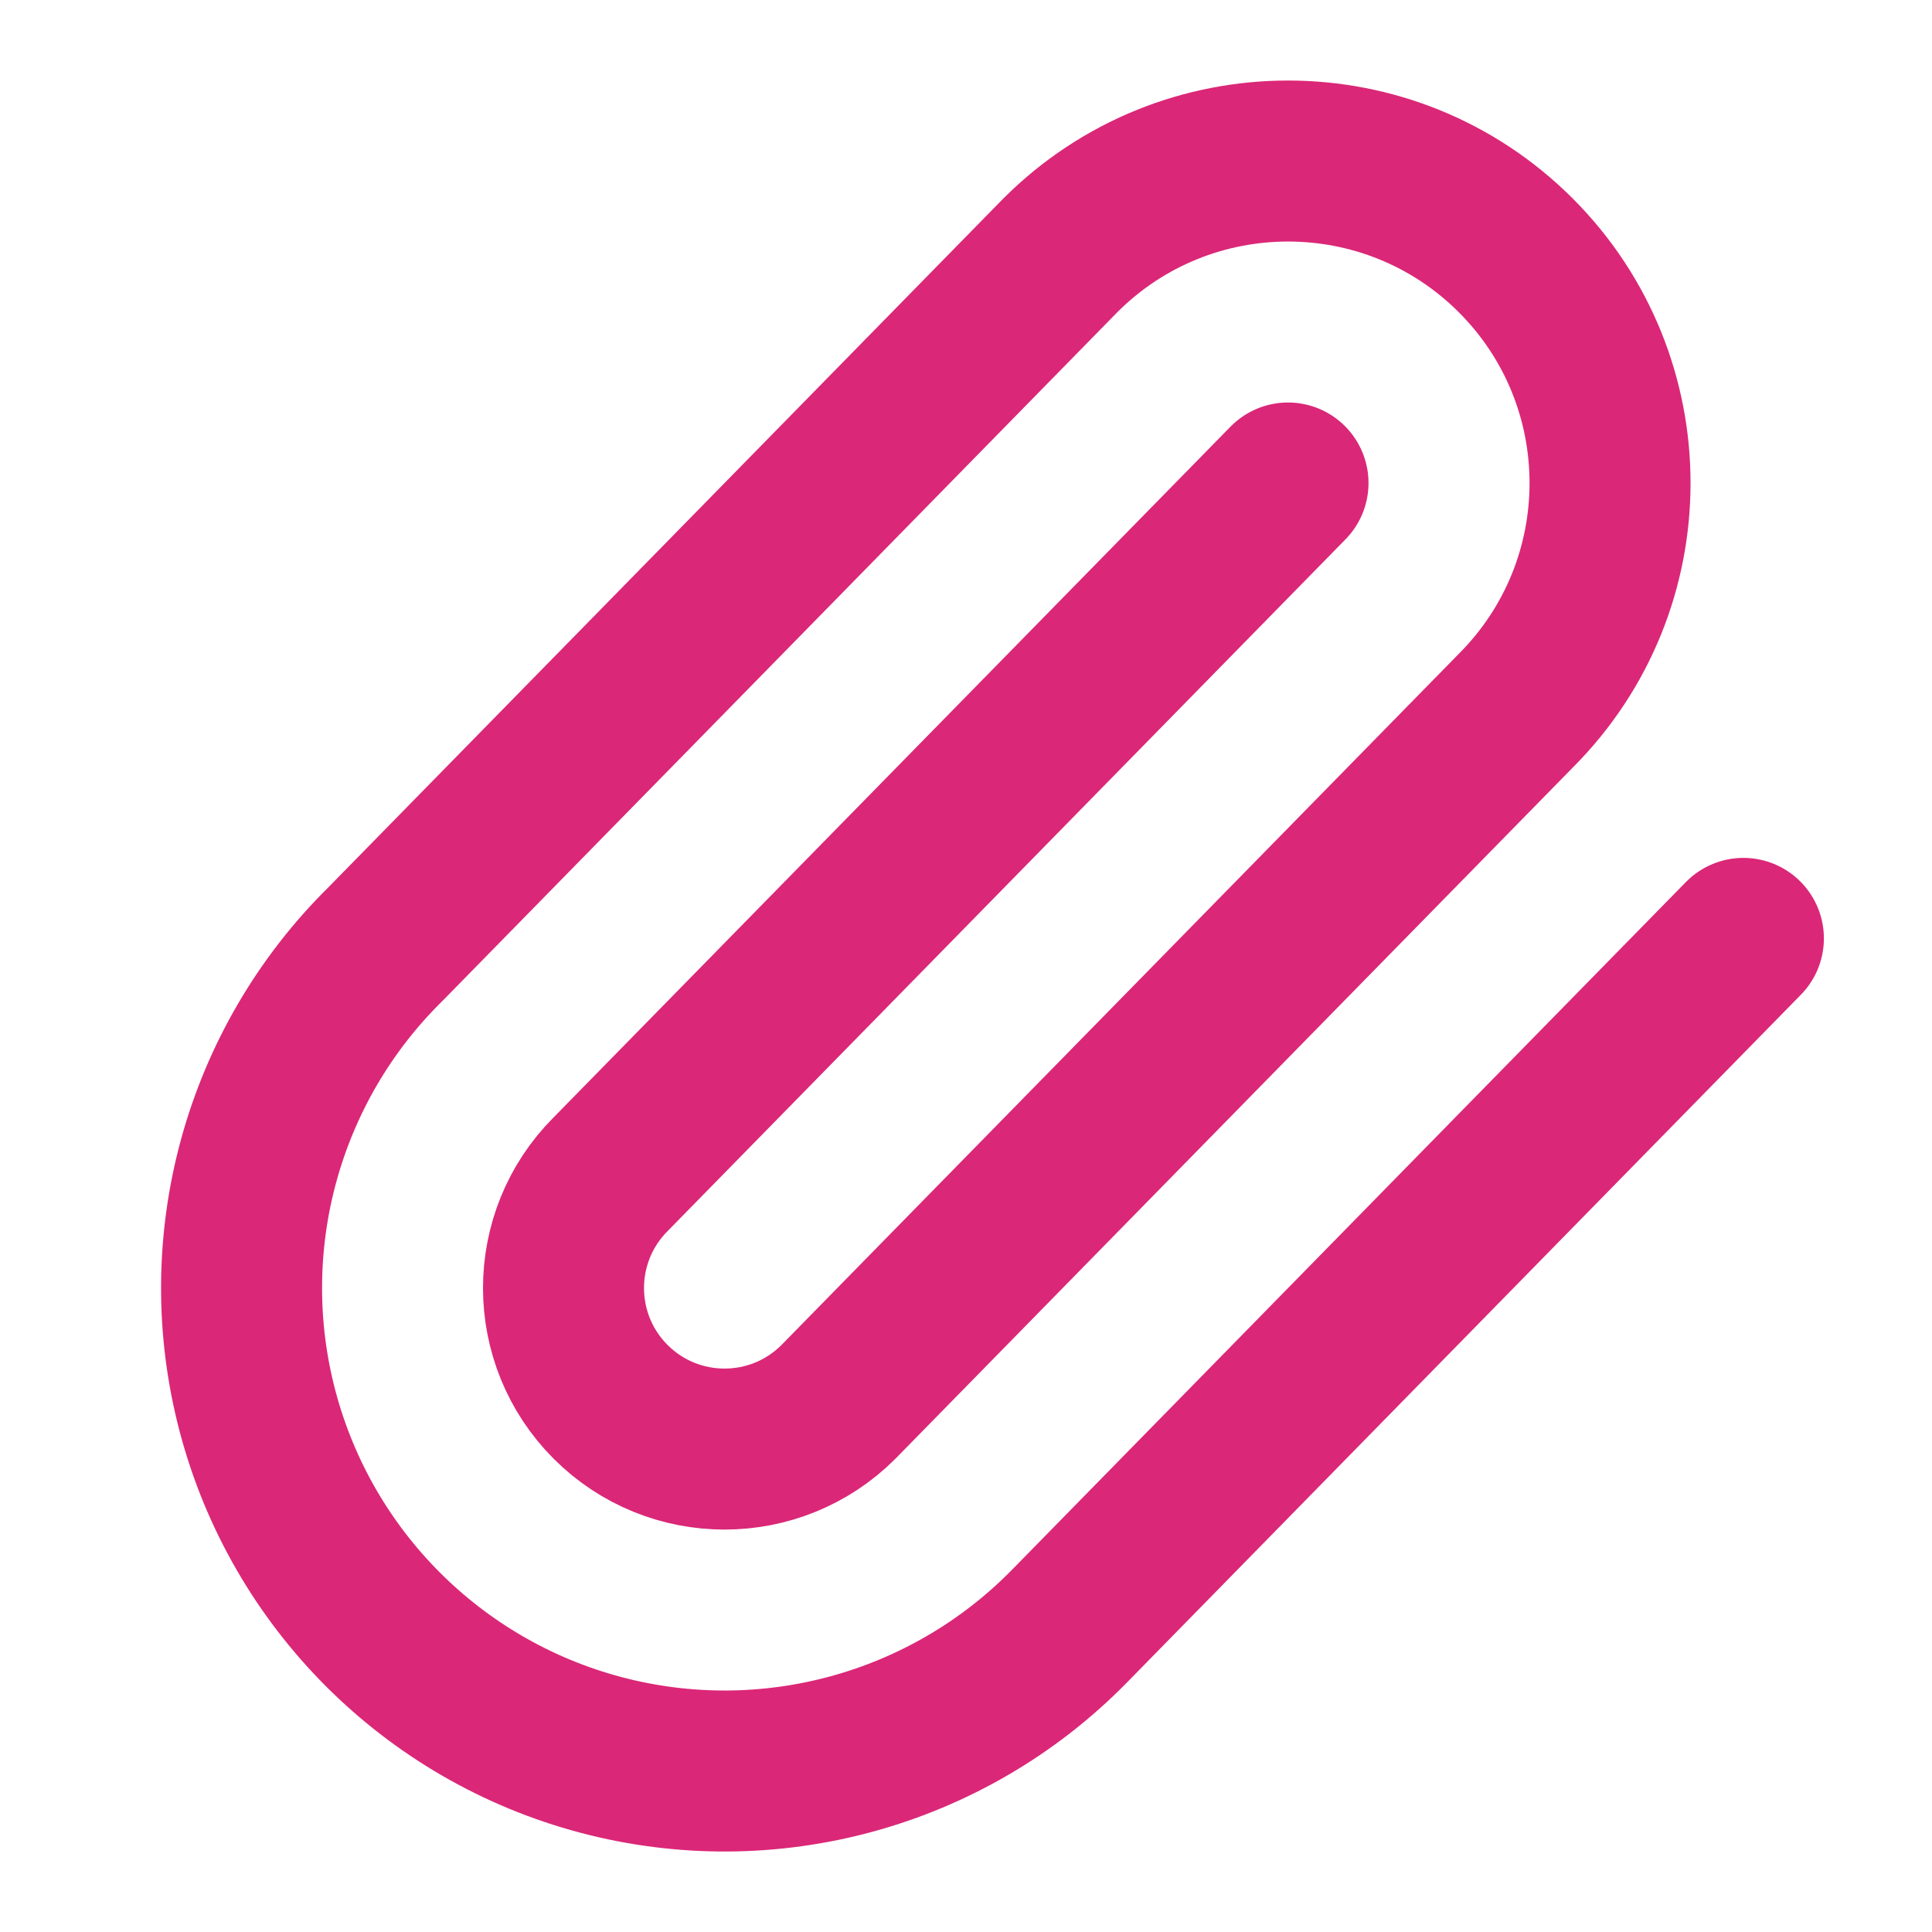
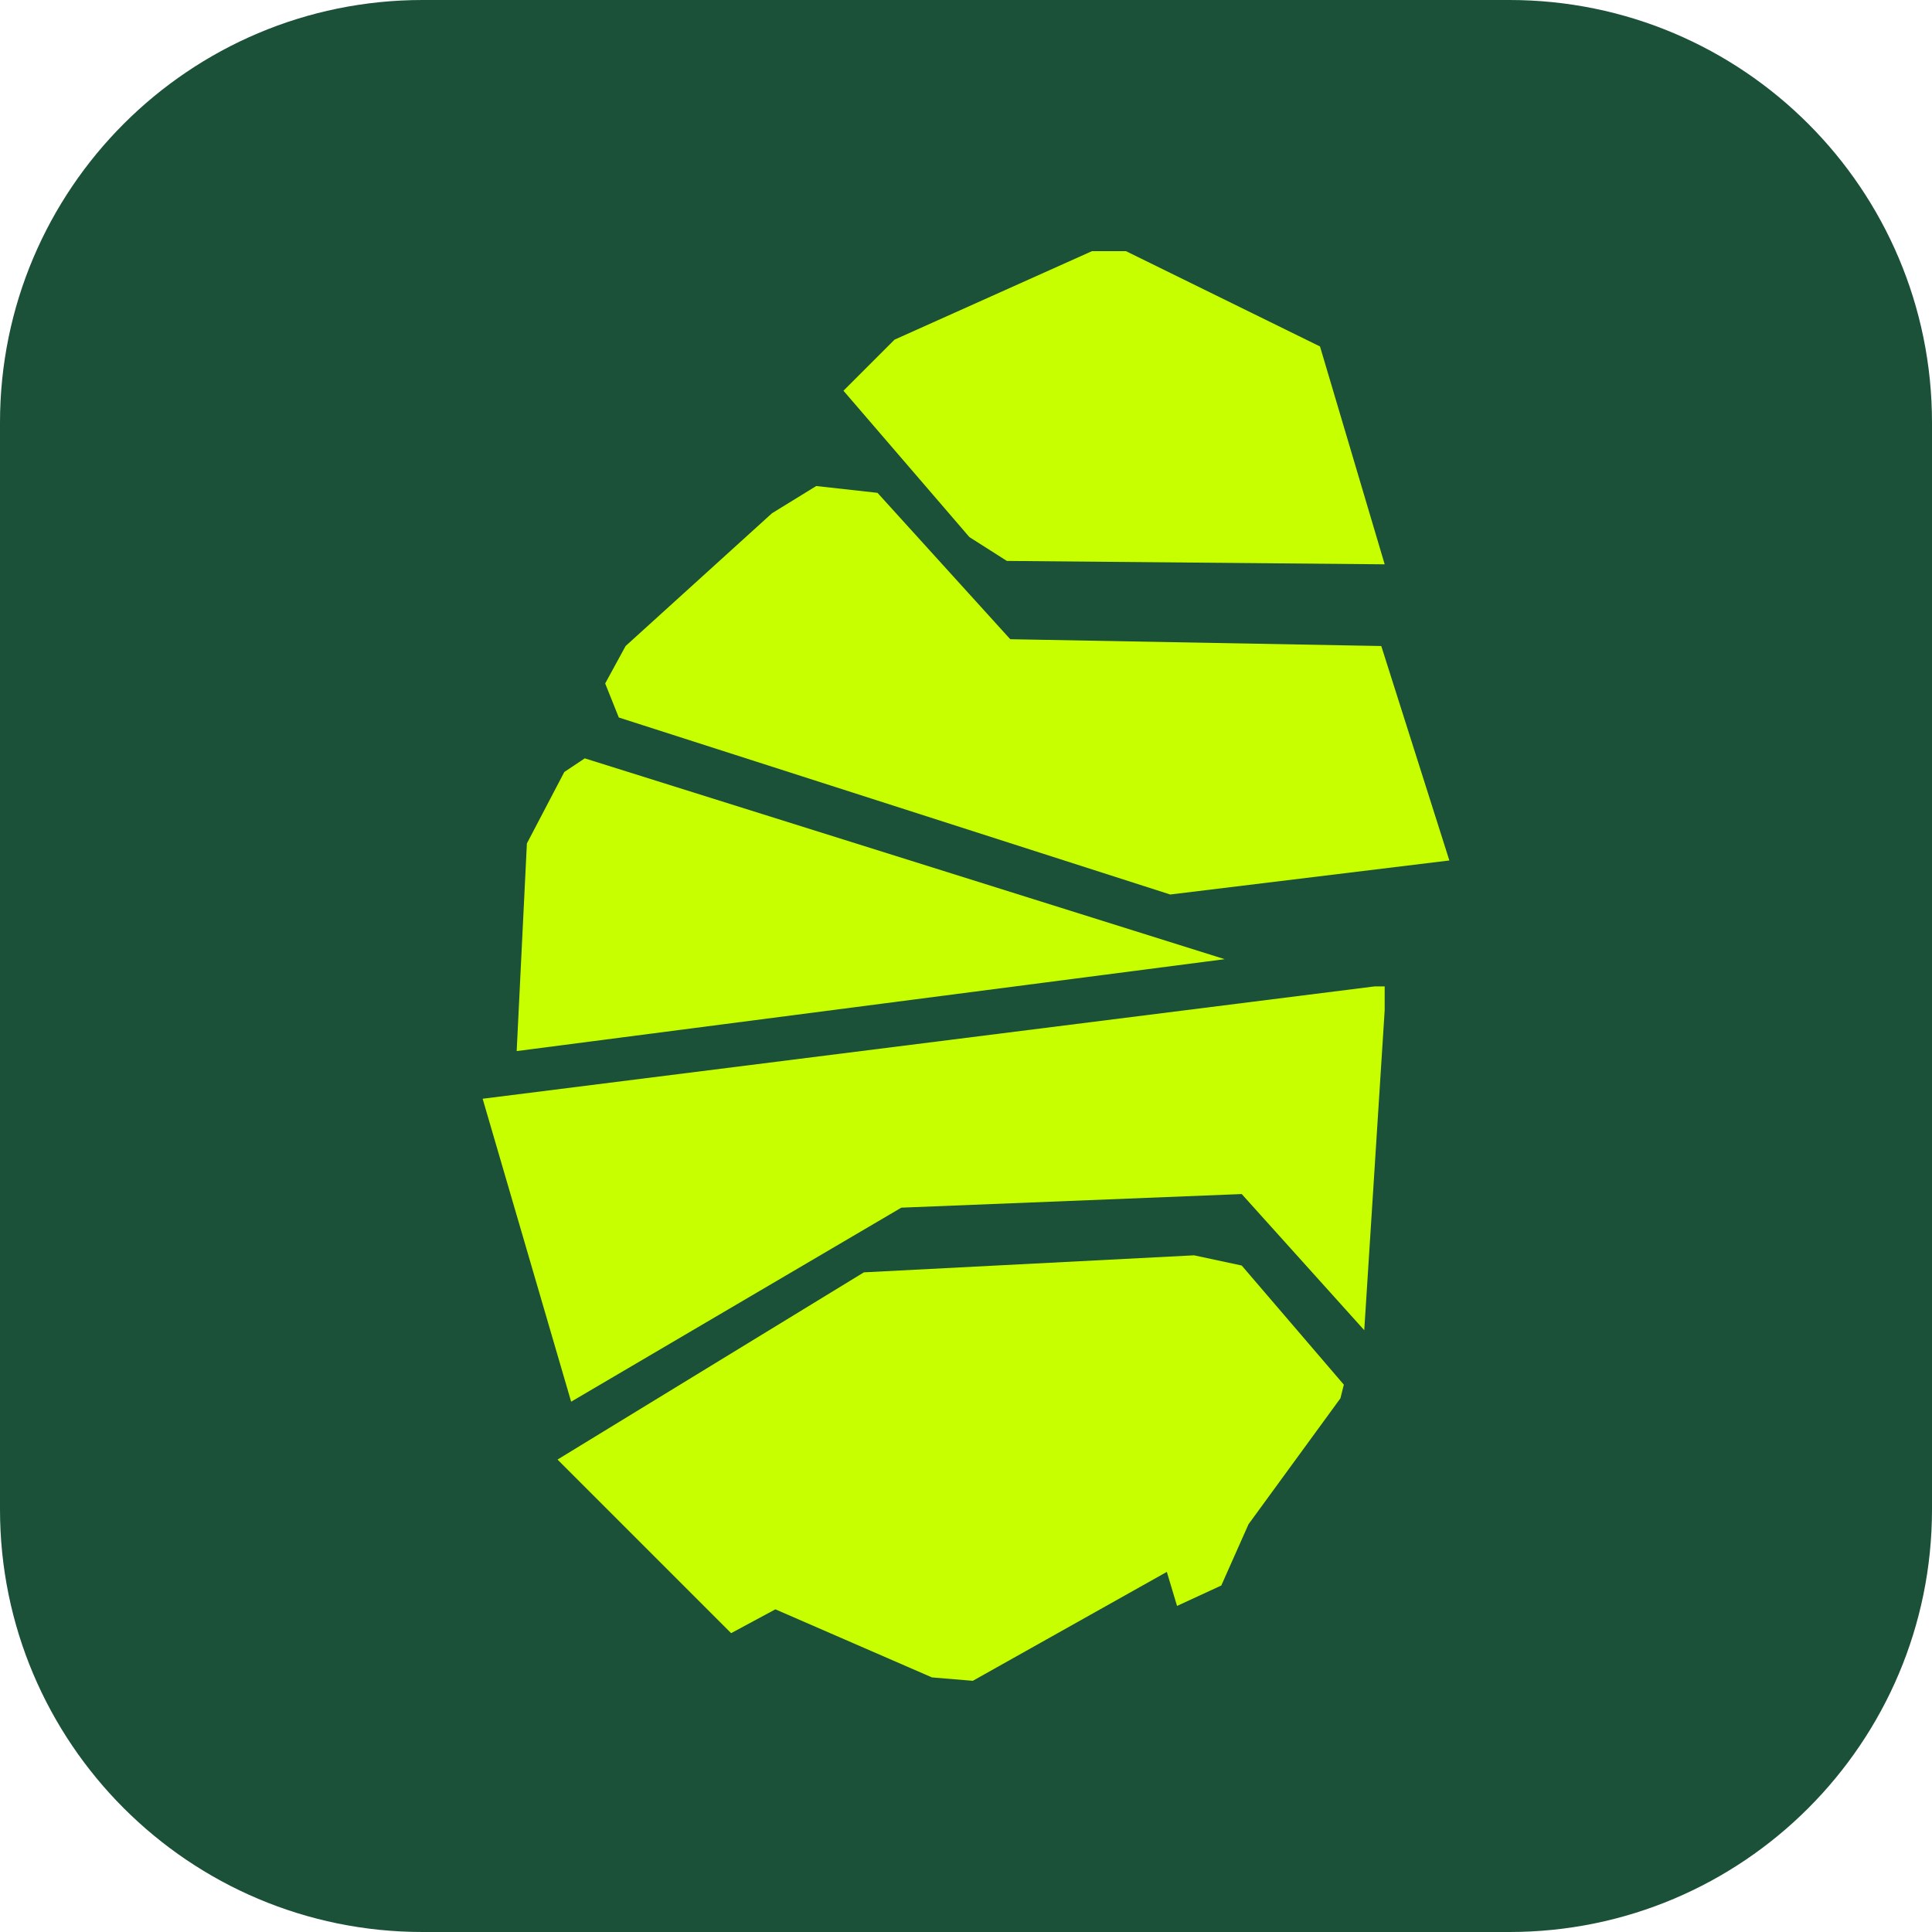
- <svg xmlns="http://www.w3.org/2000/svg" viewBox="0 0 24 24" fill="none" stroke-linecap="round" stroke-linejoin="round">
-   <style>
-     path { stroke: #db2777; }
-     @media (prefers-color-scheme: dark) {
-       path { stroke: #f472b6; }
-     }
-   </style>
-   <path stroke-width="2" d="m16 6-8.414 8.586a2 2 0 0 0 2.829 2.829l8.414-8.586a4 4 0 1 0-5.657-5.657l-8.379 8.551a6 6 0 1 0 8.485 8.485l8.379-8.551" />
+ <svg xmlns="http://www.w3.org/2000/svg" viewBox="0 0 64 64">
+   <rect width="64" height="64" rx="14" fill="#1b5039" />
+   <g fill="#c8ff00" transform="translate(15.988 8.320) scale(0.11276)">
+     <polygon points="209,295 223,298 253,333 252,337 225,374 217,392 204,398 201,388 144,420 132,419 86,399 73,406 22,355 112,300" />
+     <polygon points="262,216 265,216 265,223 259,317 223,277 123,281 26,338 0,249" />
+     <polygon points="30,149 218,208 10,235 13,174 24,153" />
+     <polygon points="98,69 116,71 155,114 264,116 284,179 202,189 40,137 36,127 42,116 85,77" />
+     <polygon points="179,0 189,0 246,28 265,92 154,91 143,84 106,41 121,26" />
+   </g>
</svg>
